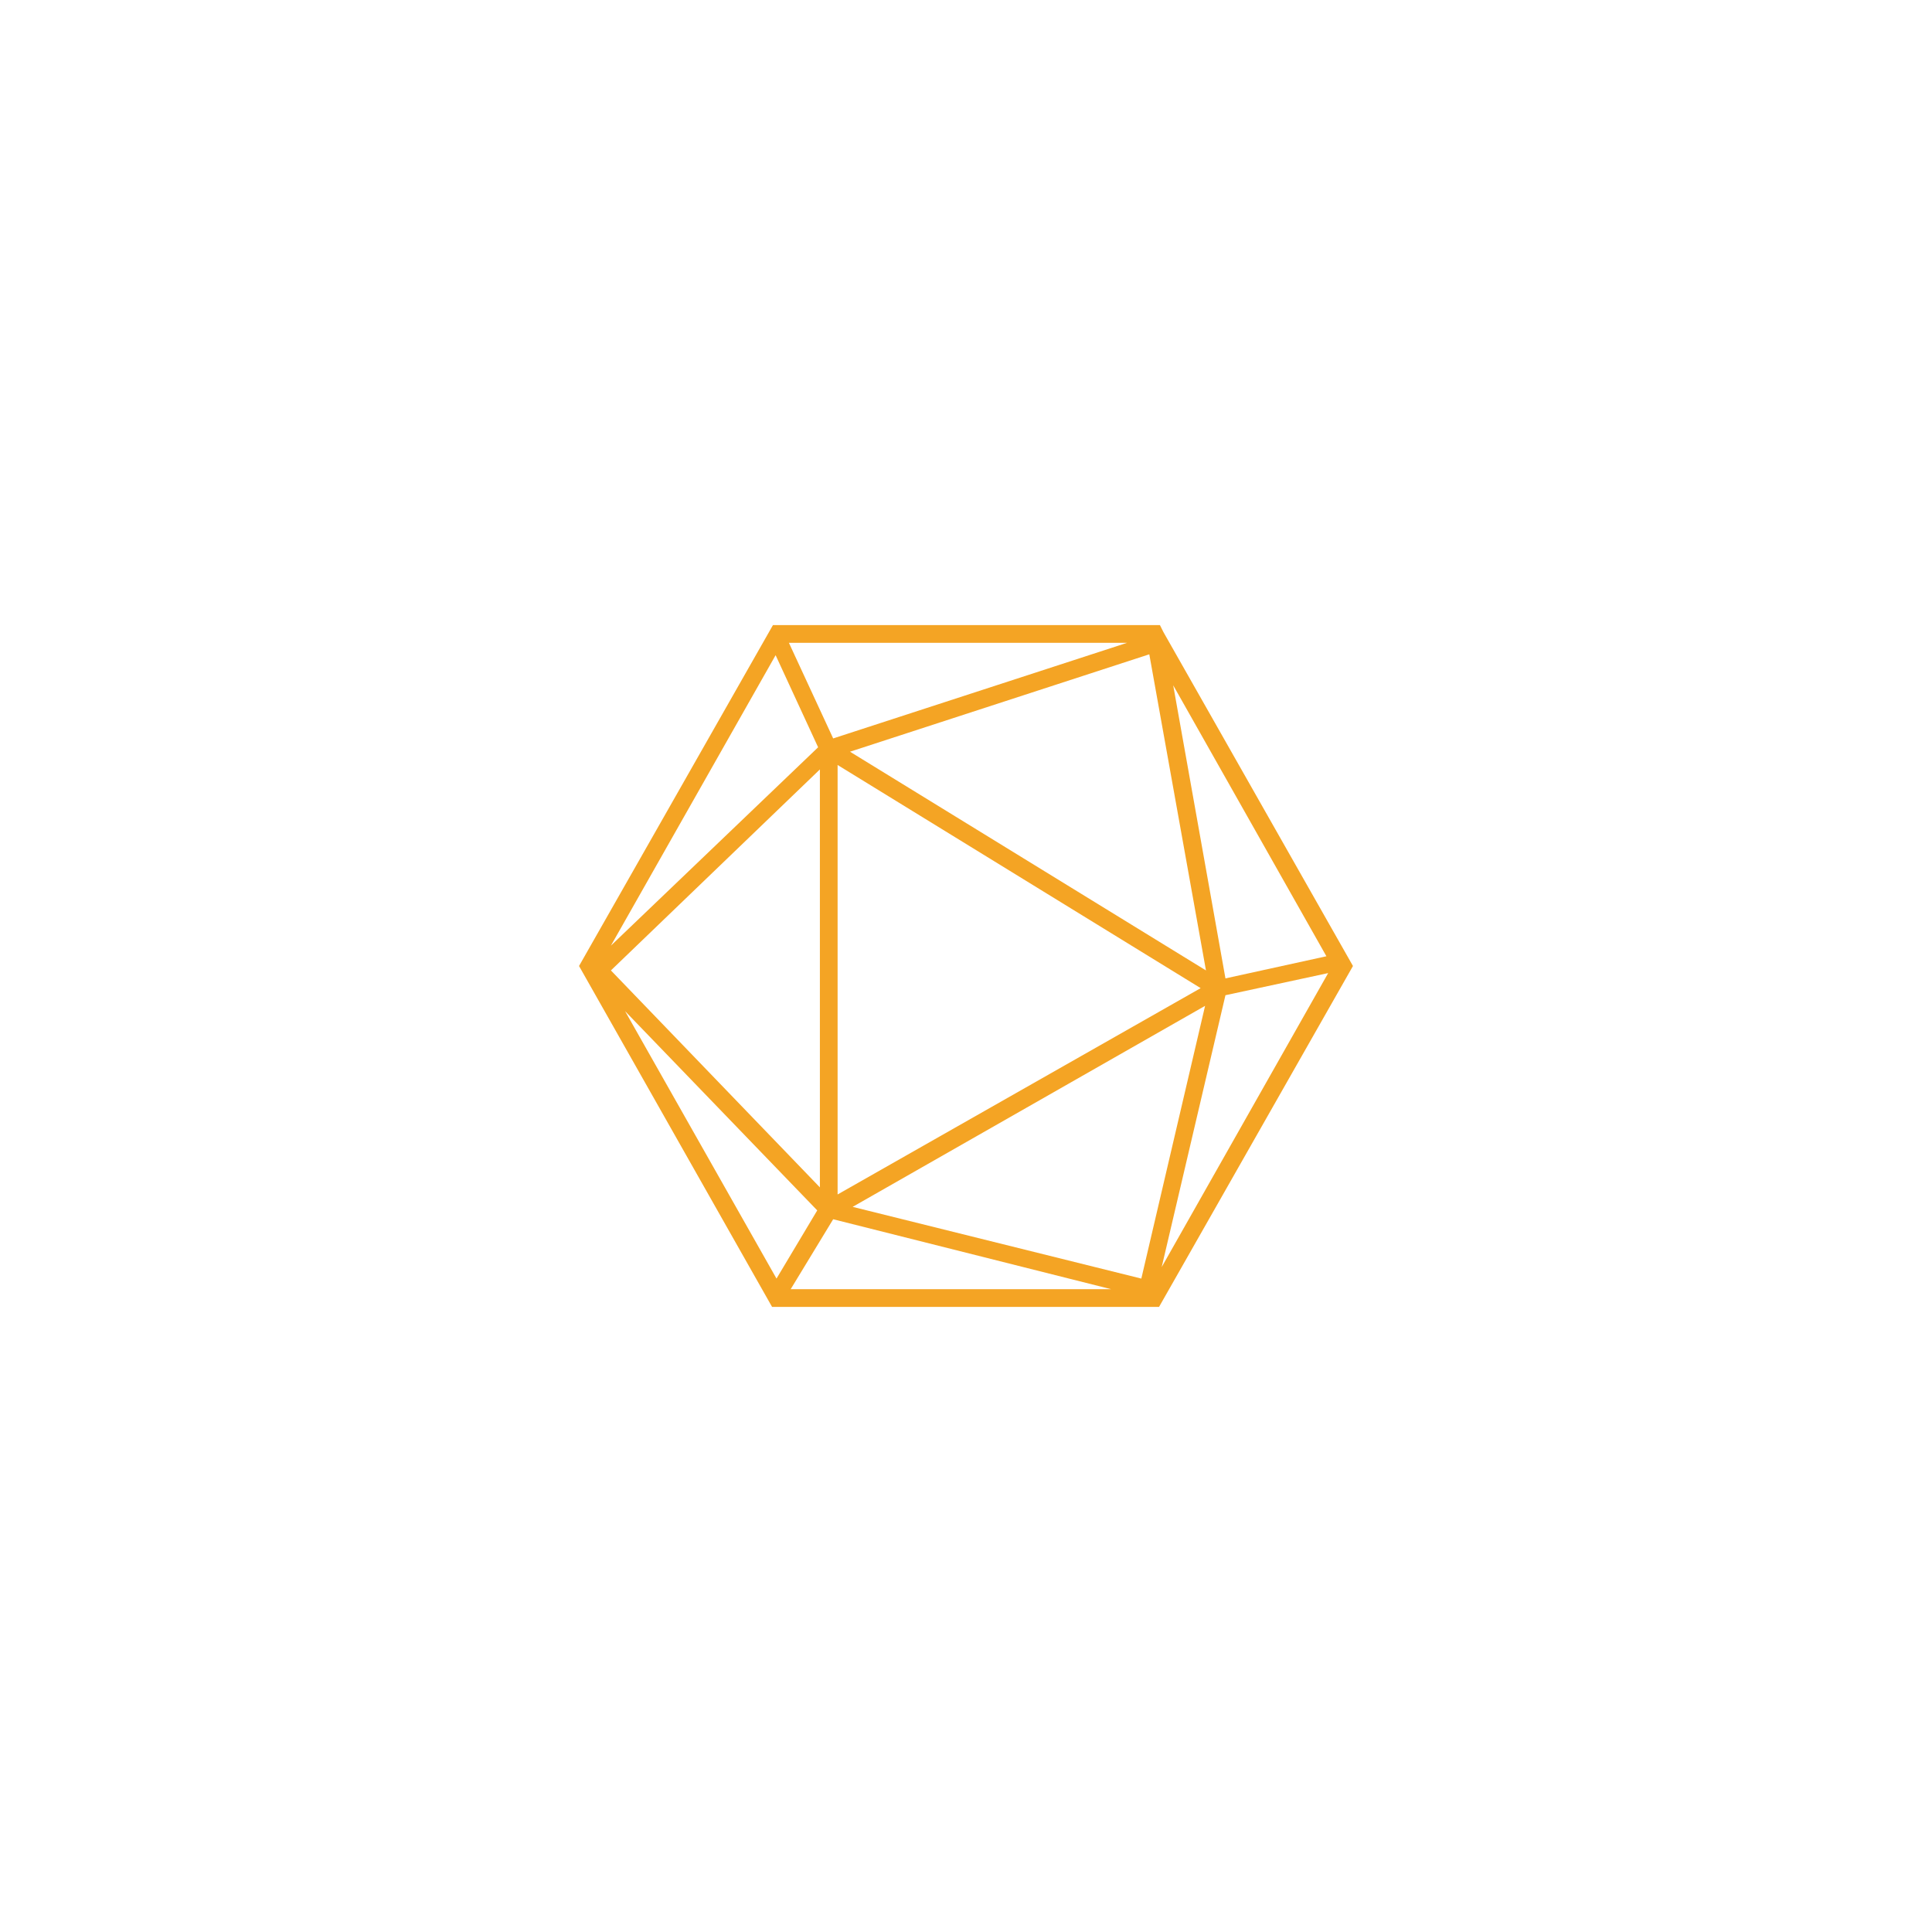
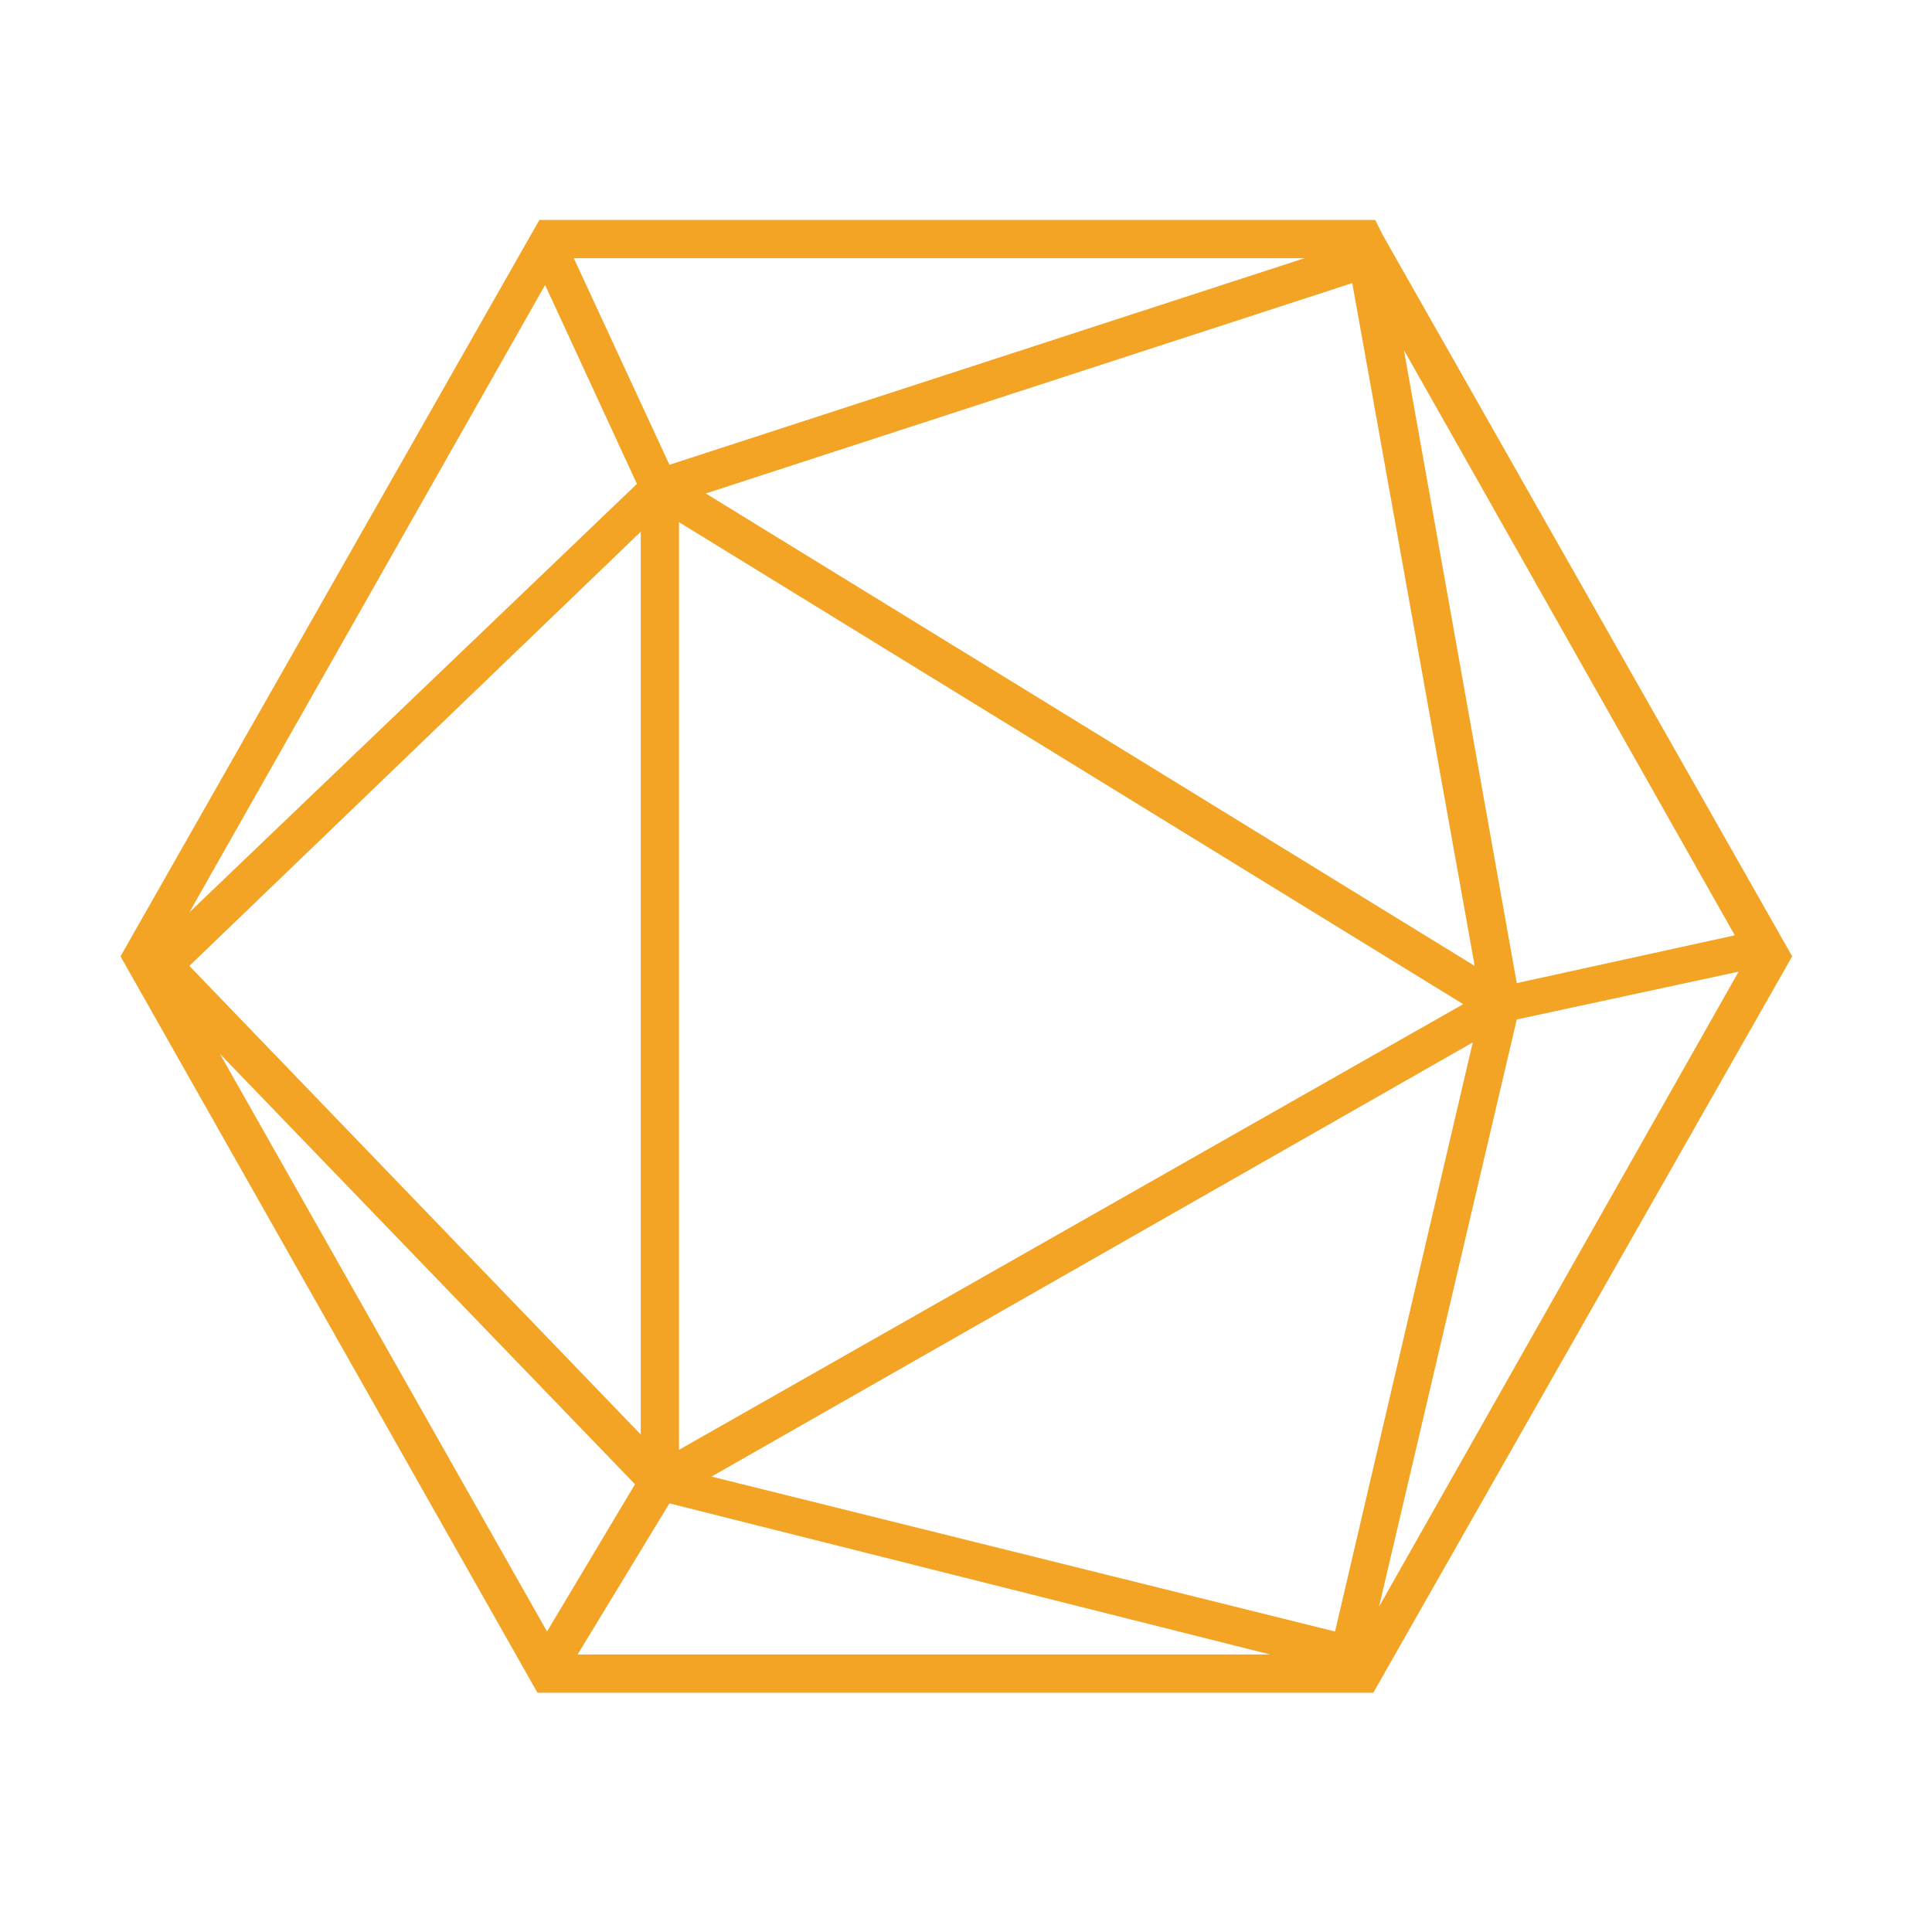
- <svg xmlns="http://www.w3.org/2000/svg" version="1.1" width="1080" height="1080" viewBox="0 0 1080 1080" xml:space="preserve">
-   <defs>
- </defs>
-   <rect x="0" y="0" width="100%" height="100%" fill="transparent" />
-   <g transform="matrix(1 0 0 1 540 540)" id="2c9c5557-6f6f-436c-9bf1-6cc00f90d29c">
-     <rect style="stroke: none; stroke-width: 1; stroke-dasharray: none; stroke-linecap: butt; stroke-dashoffset: 0; stroke-linejoin: miter; stroke-miterlimit: 4; fill: rgb(255,255,255); fill-rule: nonzero; opacity: 1; visibility: hidden;" vector-effect="non-scaling-stroke" x="-540" y="-540" rx="0" ry="0" width="1080" height="1080" />
-   </g>
-   <g transform="matrix(1 0 0 1 540 540)" id="c443b29b-49bf-439a-a9ce-d1495ed4e46b">
- </g>
-   <g transform="matrix(4.95 0 0 4.95 540 540)">
-     <path style="stroke: none; stroke-width: 1; stroke-dasharray: none; stroke-linecap: butt; stroke-dashoffset: 0; stroke-linejoin: miter; stroke-miterlimit: 4; fill: rgb(244,164,36); fill-rule: nonzero; opacity: 1;" vector-effect="non-scaling-stroke" transform=" translate(-50, -50)" d="M 72.3 12.3 L 71.9 11.5 L 28.2 11.5 L 6.3 50 L 28.1 88.5 L 71.8 88.5 L 93.7 50 z M 33.3 25.3 L 9.9 47.7 L 28.5 14.9 z M 70.7 14.8 L 77.1 50.5 L 36.9 25.8 z M 35.5 27.3 L 76.5 52.5 L 35.5 75.8 z M 77 54.5 L 69.8 85.3 L 37.2 77.2 z M 33.5 75 L 9.9 50.5 L 33.5 27.8 z M 33.2 77.6 L 28.6 85.3 L 11.5 55.1 z M 35 78.6 L 66.4 86.5 L 30.2 86.5 z M 79.3 53.3 L 90.9 50.8 L 72.1 84 z M 90.7 48.9 L 79.3 51.4 L 73.4 18.3 z M 35 24.3 L 30 13.5 L 68.2 13.5 z" stroke-linecap="round" />
-   </g>
+ <svg xmlns="http://www.w3.org/2000/svg" viewBox="0 0 500 500">
+   <path style="stroke:none;stroke-width:1;stroke-dasharray:none;stroke-linecap:butt;stroke-dashoffset:0;stroke-linejoin:miter;stroke-miterlimit:4;fill:#f4a424;fill-rule:nonzero;opacity:1" vector-effect="non-scaling-stroke" transform="scale(4.95)" d="m72.3 12.3-.4-.8H28.2L6.3 50l21.8 38.5h43.7L93.7 50zm-39 13L9.9 47.7l18.6-32.8zm37.4-10.5 6.4 35.7-40.2-24.7zM35.5 27.3l41 25.2-41 23.3zM77 54.5l-7.2 30.8-32.6-8.1zM33.5 75 9.9 50.5l23.6-22.7zm-.3 2.6-4.6 7.7-17.1-30.2zm1.8 1 31.4 7.9H30.2zm44.3-25.3 11.6-2.5L72.1 84zm11.4-4.4-11.4 2.5-5.9-33.1zM35 24.3l-5-10.8h38.2z" />
</svg>
